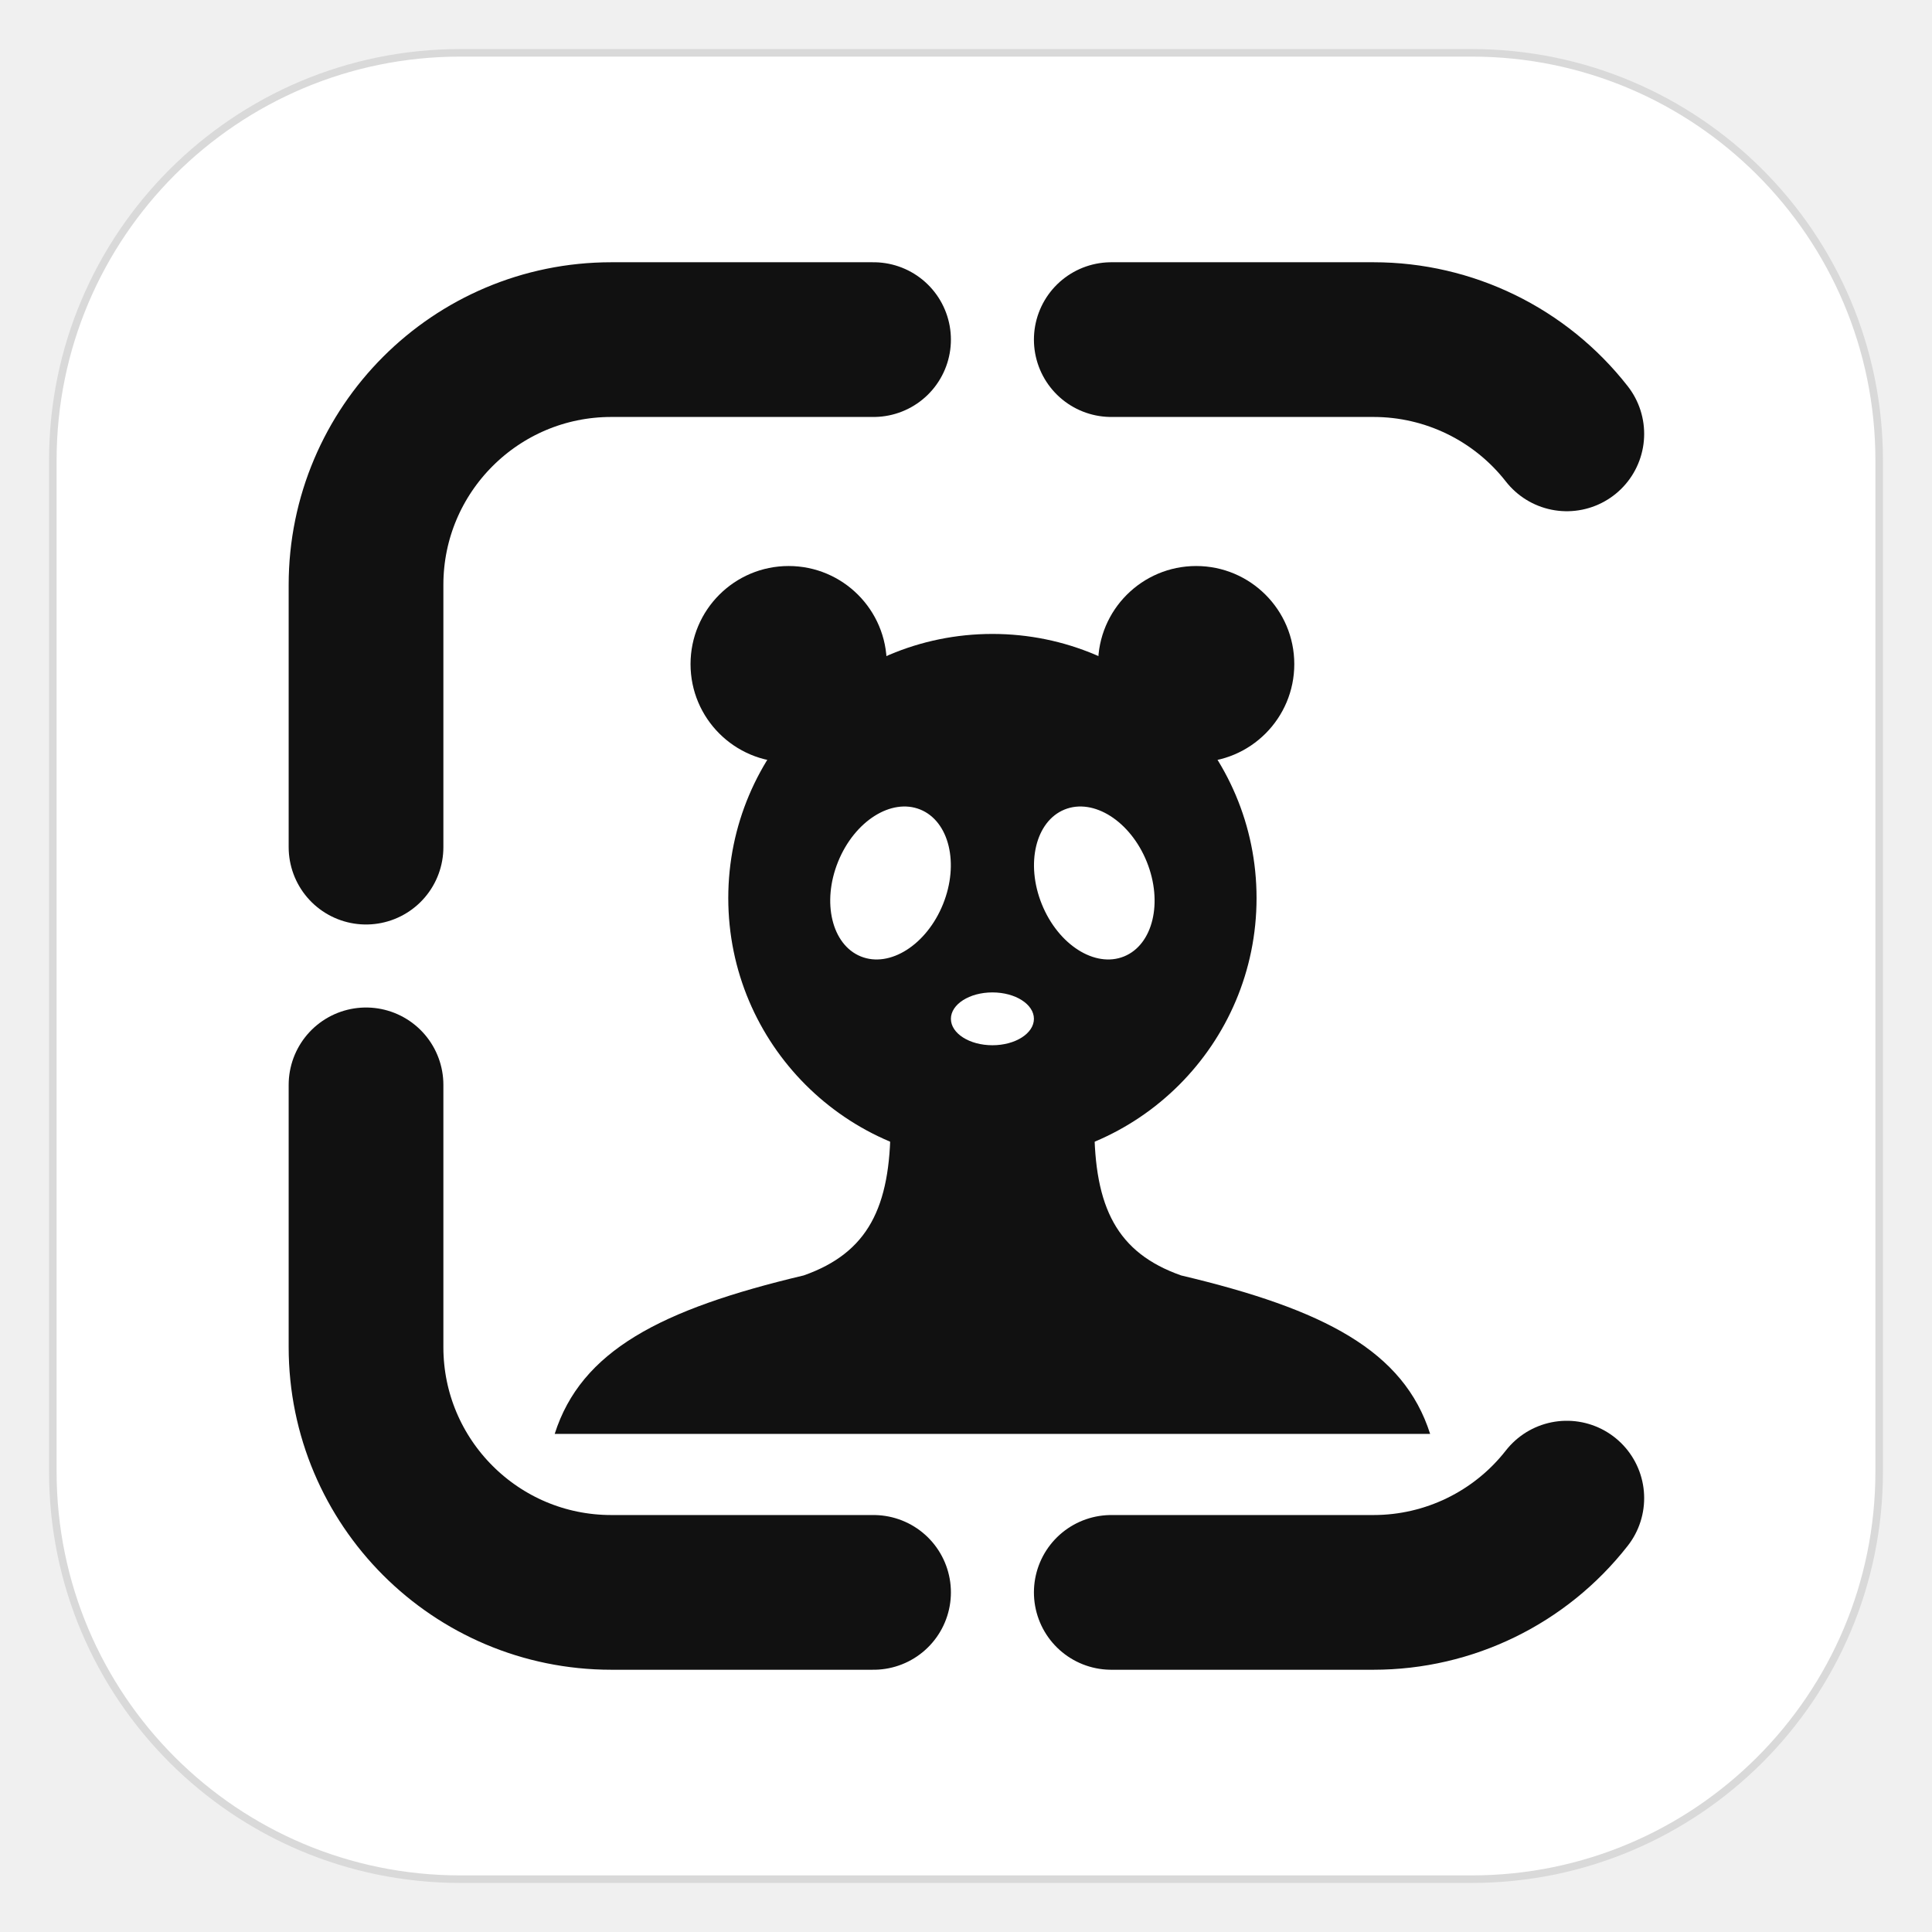
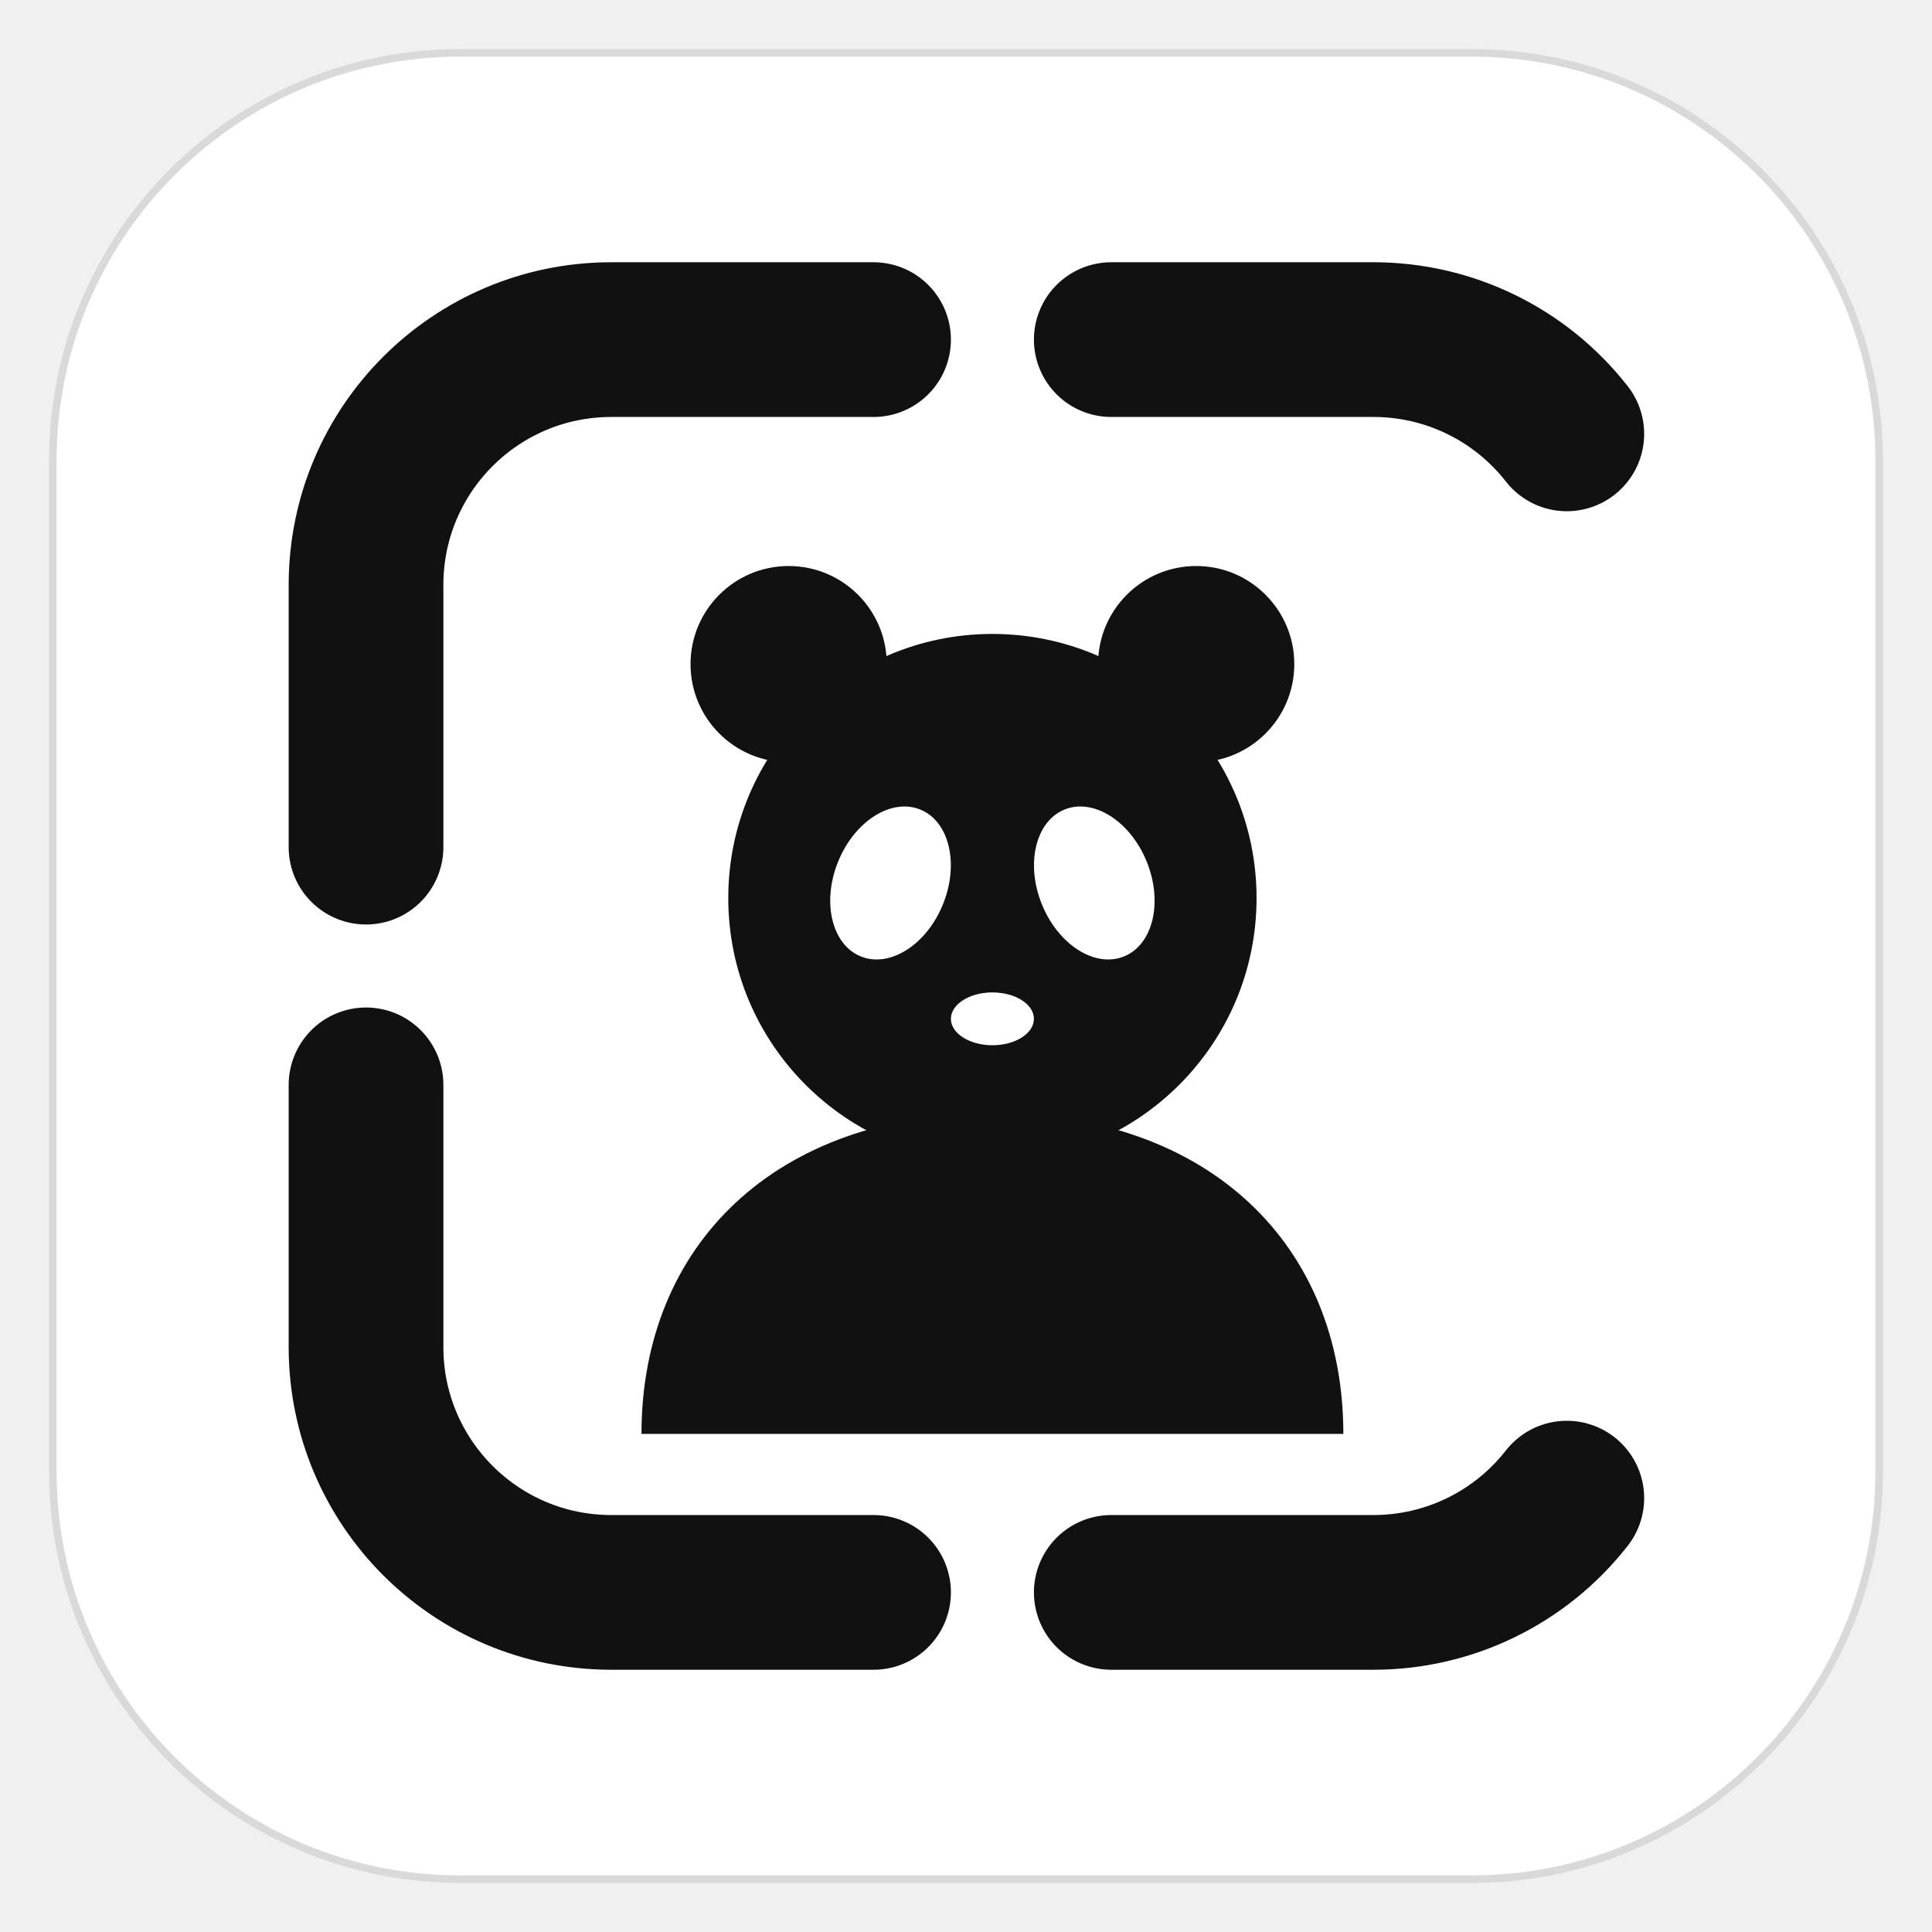
<svg xmlns="http://www.w3.org/2000/svg" viewBox="0 0 1024 1024" role="img" aria-labelledby="title desc">
  <rect x="28" y="28" width="968" height="968" rx="216" fill="#FFFFFF" stroke="#D9D9D9" stroke-width="4" />
  <g fill="none" stroke="#111111" stroke-width="82" stroke-linecap="round" stroke-linejoin="round">
    <path d="M 463 180 H 324 A 130 130 0 0 0 194 310 V 449" />
    <path d="M 463 844 H 324 A 130 130 0 0 1 194 714 V 575" />
    <path d="M 589 180 H 728 A 130 130 0 0 1 830.44 229.96" />
    <path d="M 589 844 H 728 A 130 130 0 0 0 830.44 794.04" />
  </g>
  <g fill="#111111">
-     <path d="M 472 596 C 472 640 460 664 426 676 C 350 694 308 716 294 760 H 758 C 744 716 702 694 626 676 C 592 664 580 640 580 596 Z" />
+     <path d="M 340 760 C 340 660 411 590 526 590 C 641 590 712 660 712 760 Z" />
    <circle cx="526" cy="476" r="140" />
    <circle cx="418" cy="352" r="52" />
    <circle cx="634" cy="352" r="52" />
  </g>
  <ellipse fill="#FFFFFF" stroke="none" cx="472" cy="468" rx="30" ry="42" transform="rotate(22 472 468)" />
  <ellipse fill="#FFFFFF" stroke="none" cx="580" cy="468" rx="30" ry="42" transform="rotate(-22 580 468)" />
  <ellipse fill="#FFFFFF" stroke="none" cx="526" cy="540" rx="22" ry="14" />
</svg>
